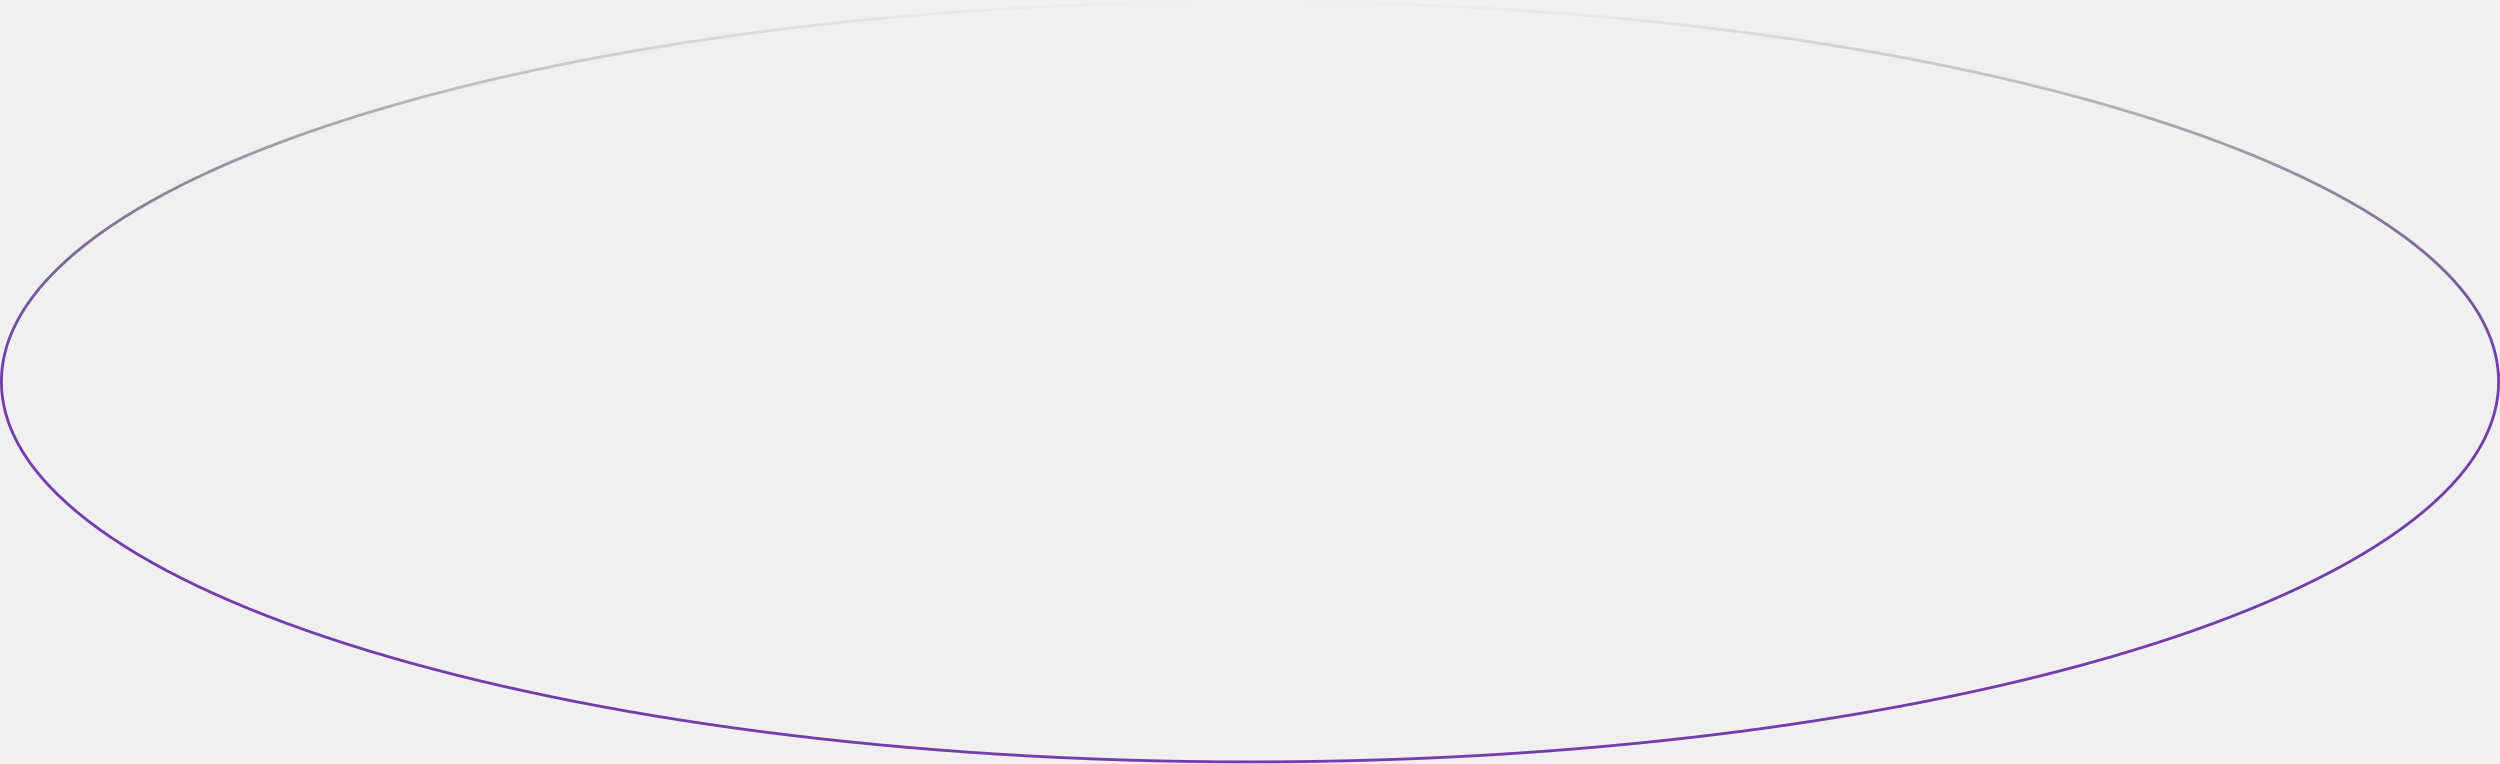
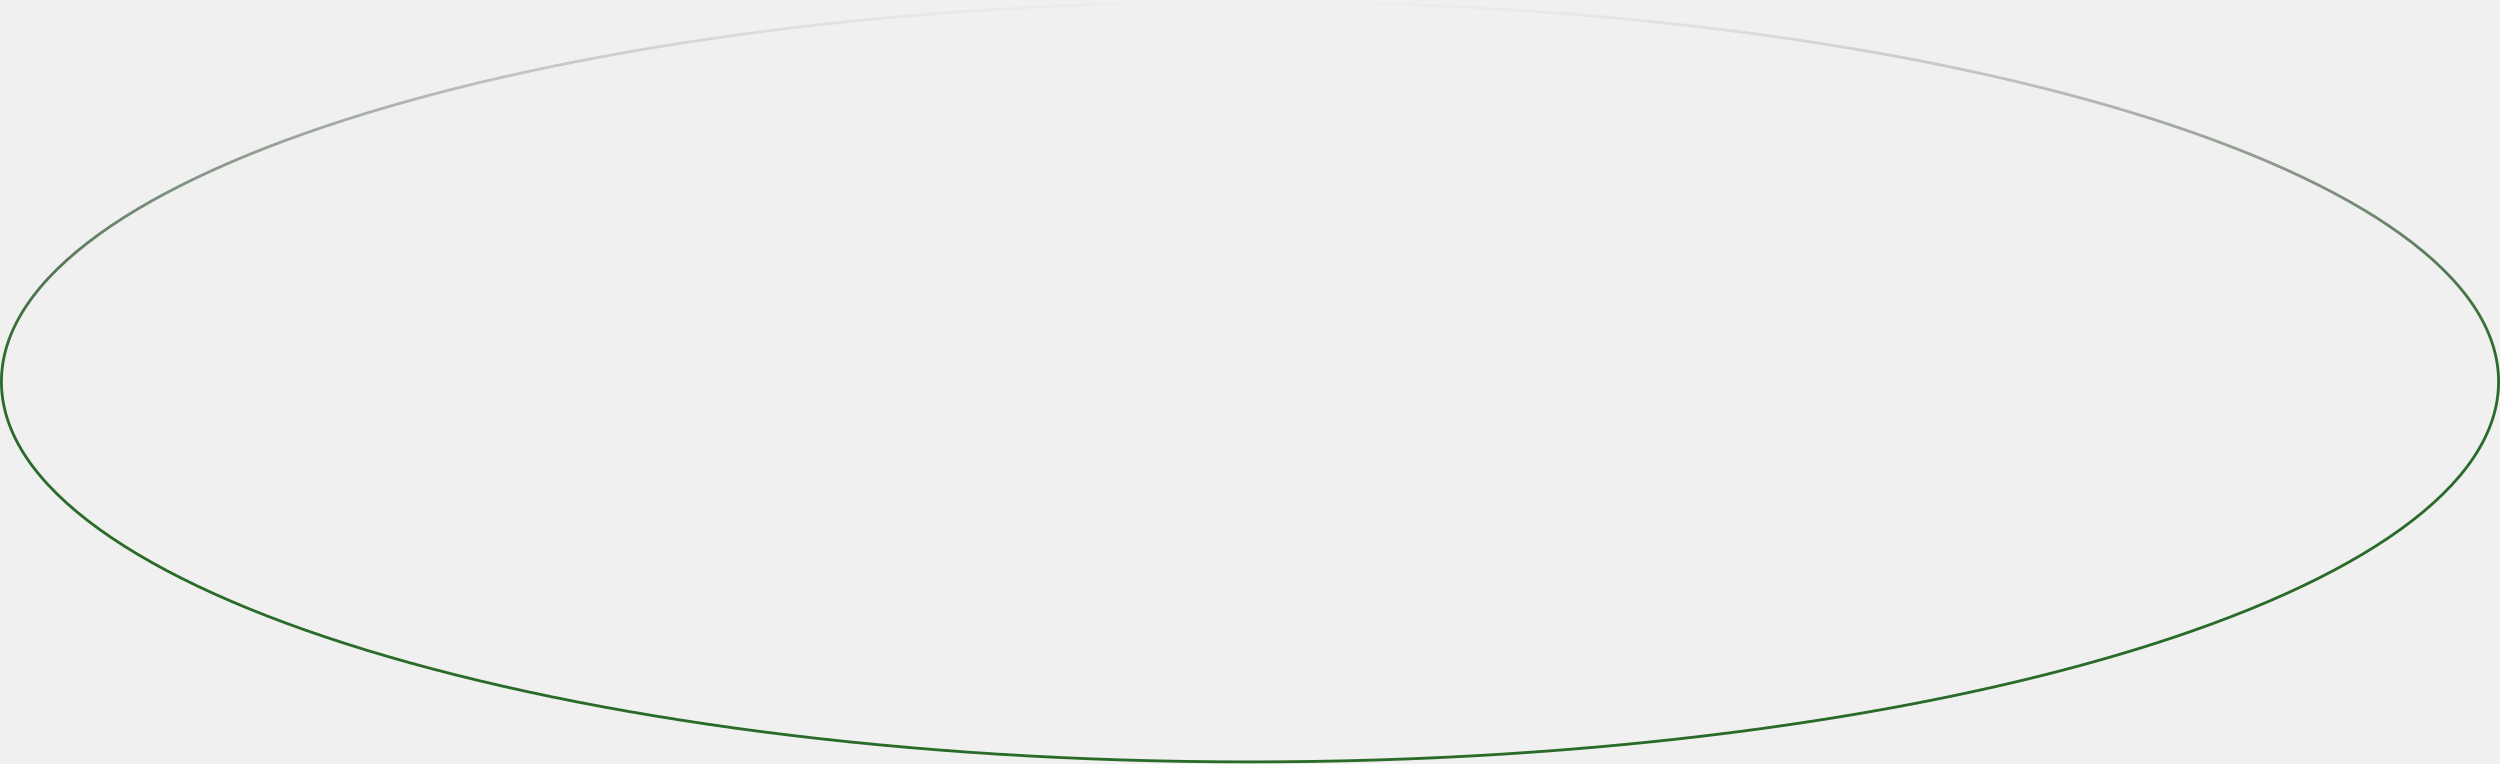
<svg xmlns="http://www.w3.org/2000/svg" preserveAspectRatio="none" overflow="visible" style="display: block;" width="881" height="269" viewBox="0 0 881 269" fill="none">
  <mask id="stroke0_0_28" fill="white">
    <path d="M881 134.5C881 208.782 683.781 269 440.5 269C197.219 269 0 208.782 0 134.5C0 60.218 197.219 0 440.5 0C683.781 0 881 60.218 881 134.5Z" />
  </mask>
  <ellipse id="Ellipse 21" cx="440.5" cy="134.5" rx="440.5" ry="134.5" stroke-width="2" stroke="url(#paint0_linear_0_28)" mask="url(#stroke0_0_28)" />
  <defs>
    <linearGradient id="paint0_linear_0_28" x1="440.5" y1="0" x2="440.5" y2="269" gradientUnits="userSpaceOnUse">
      <stop stop-opacity="0" />
-       <stop offset="0.479" stop-color="#763CAC" />
+       <stop offset="0.479" stop-color="#2a6b2a" />
    </linearGradient>
  </defs>
</svg>
